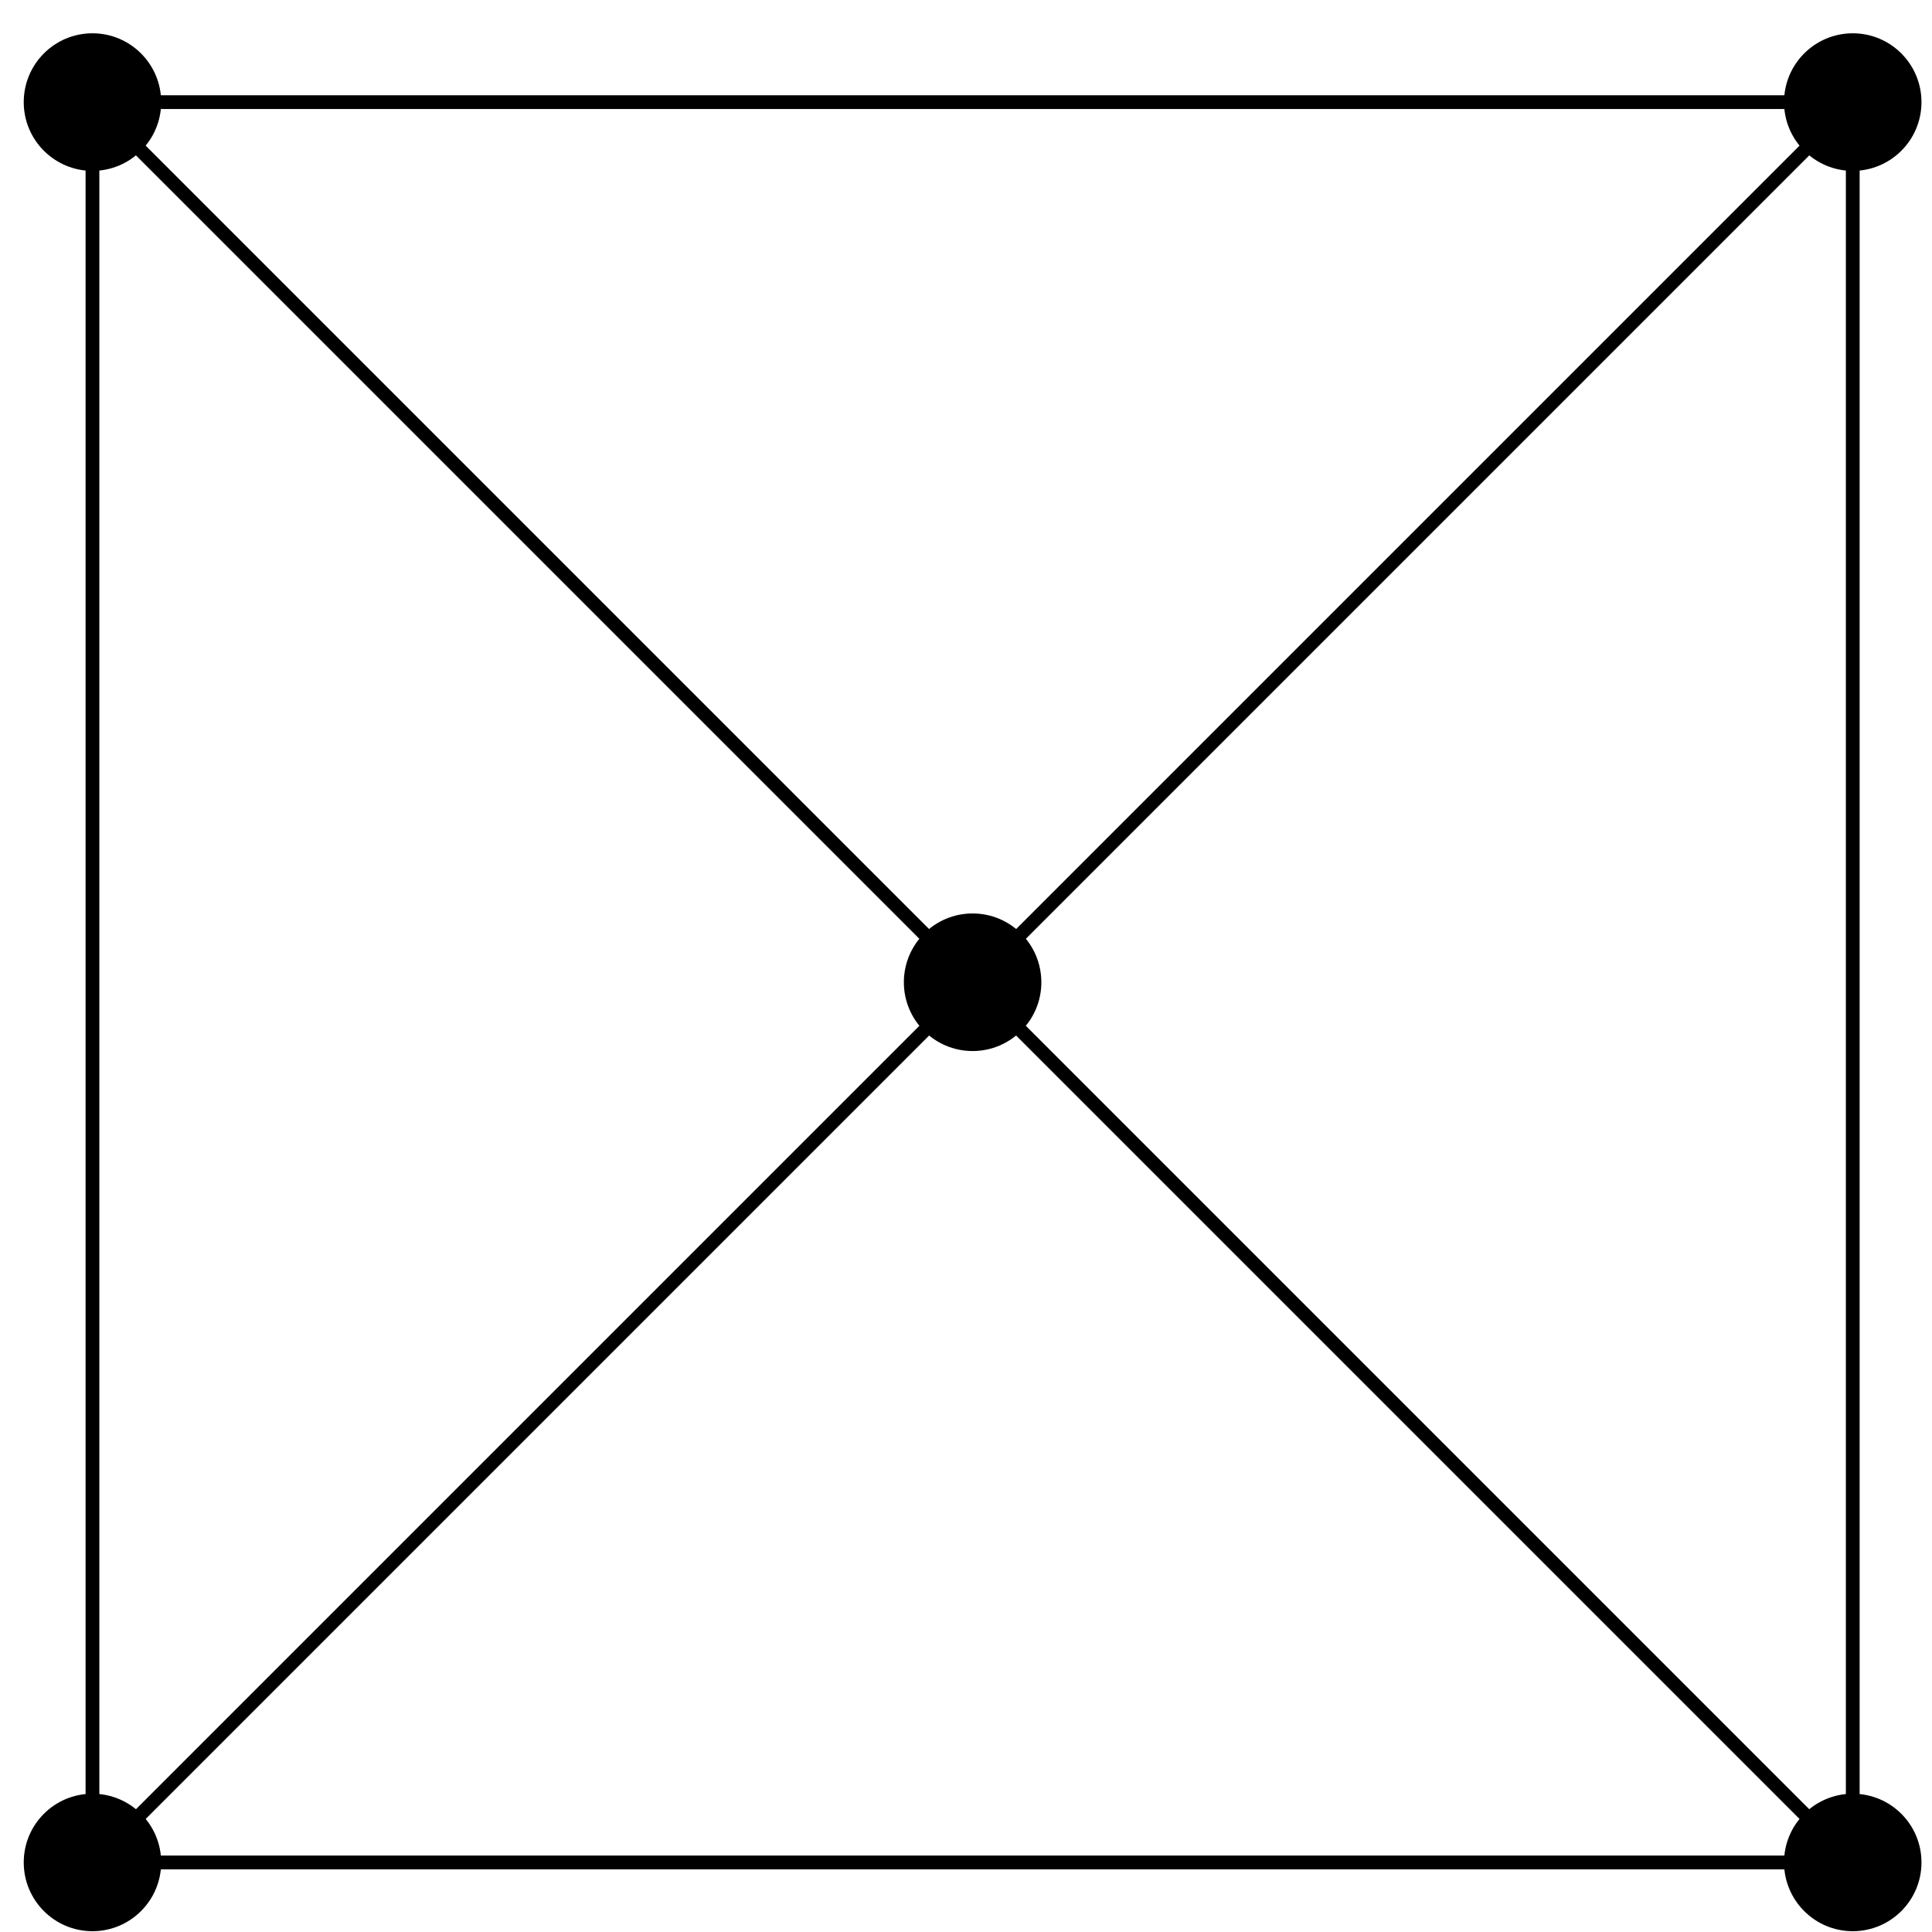
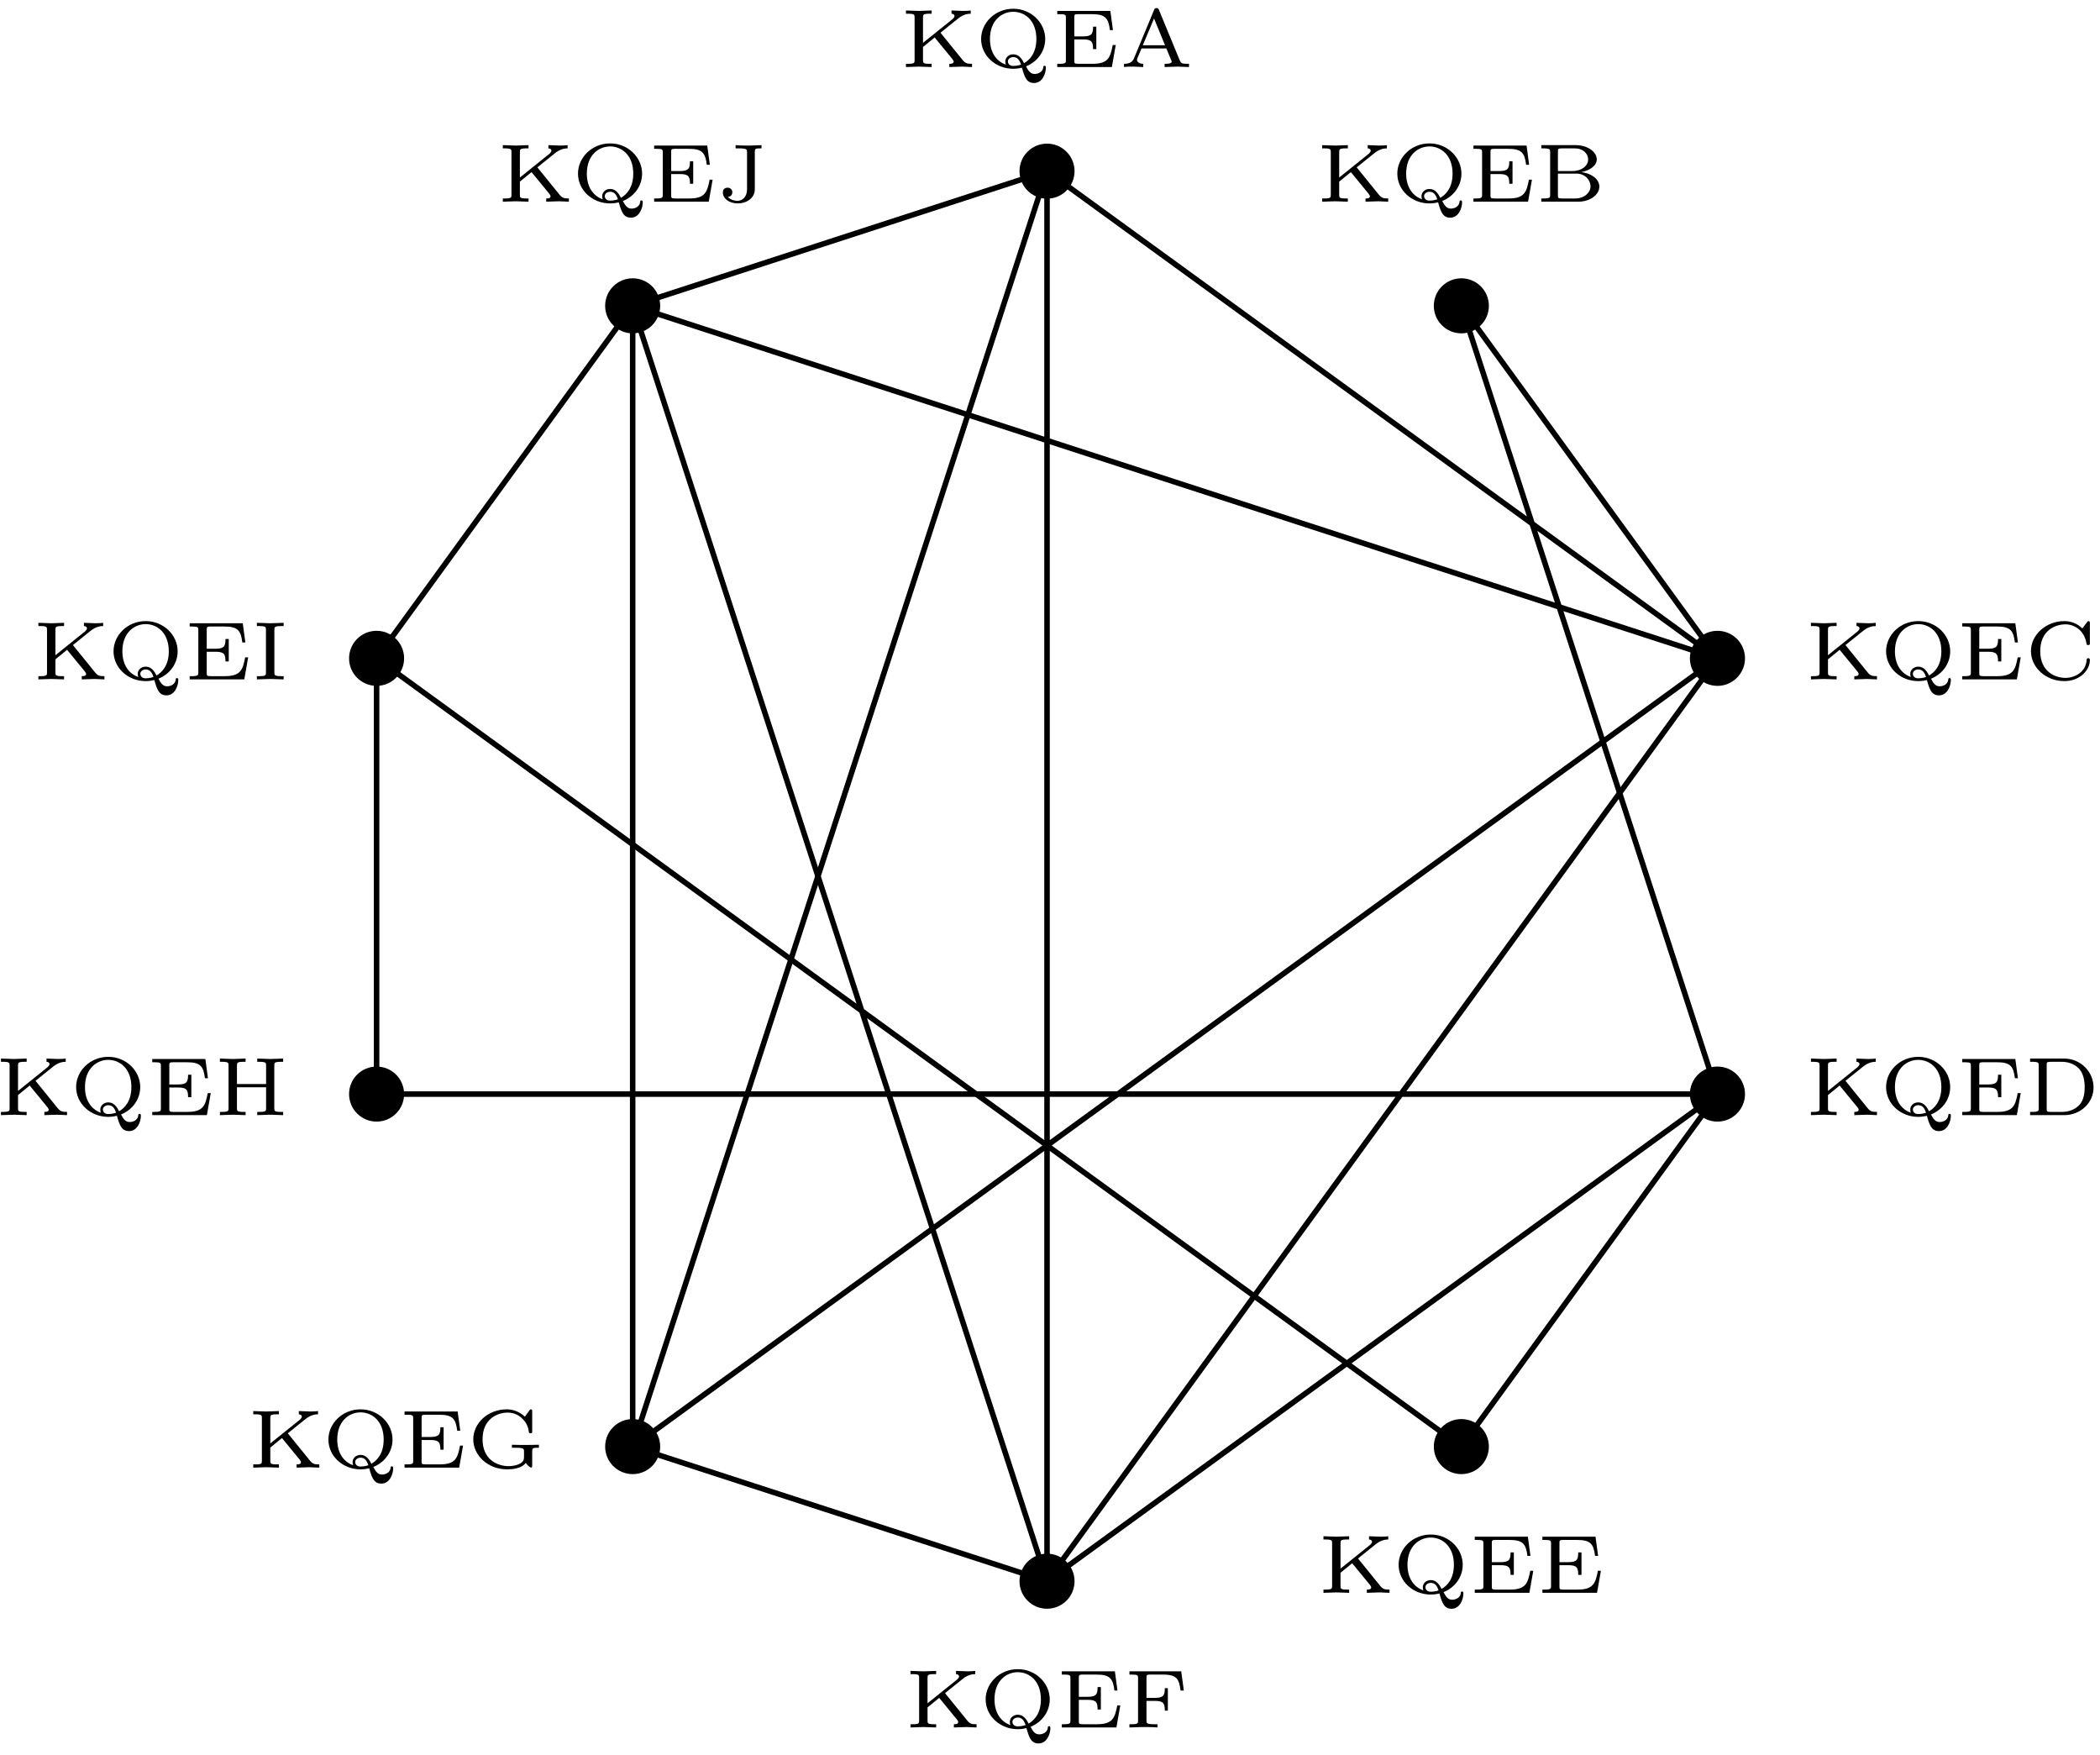
- <svg xmlns="http://www.w3.org/2000/svg" width="56pt" height="56pt" viewBox="0 0 56 56" version="1.1">
+ <svg xmlns="http://www.w3.org/2000/svg" xmlns:xlink="http://www.w3.org/1999/xlink" width="152pt" height="127pt" viewBox="0 0 152 127" version="1.1">
+   <defs>
+     <g>
+       <symbol overflow="visible" id="glyph0-0">
+         <path style="stroke:none;" d="" />
+       </symbol>
+       <symbol overflow="visible" id="glyph0-1">
+         <path style="stroke:none;" d="M 5.172 0 L 5.172 -0.234 C 4.859 -0.234 4.703 -0.25 4.5 -0.5 L 2.891 -2.484 L 4.172 -3.516 C 4.578 -3.844 4.938 -3.859 5.078 -3.859 L 5.078 -4.094 C 4.984 -4.078 4.766 -4.062 4.531 -4.062 L 3.688 -4.094 L 3.688 -3.859 C 3.781 -3.859 3.906 -3.812 3.906 -3.688 C 3.906 -3.594 3.812 -3.531 3.781 -3.484 L 1.625 -1.75 L 1.625 -3.578 C 1.625 -3.781 1.625 -3.859 2.094 -3.859 L 2.25 -3.859 L 2.25 -4.094 L 1.328 -4.062 L 0.391 -4.094 L 0.391 -3.859 L 0.547 -3.859 C 1.016 -3.859 1.016 -3.781 1.016 -3.578 L 1.016 -0.5 C 1.016 -0.312 1.016 -0.234 0.547 -0.234 L 0.391 -0.234 L 0.391 0 L 1.328 -0.031 L 2.25 0 L 2.25 -0.234 L 2.094 -0.234 C 1.625 -0.234 1.625 -0.312 1.625 -0.5 L 1.625 -1.453 L 2.469 -2.141 L 3.75 -0.578 C 3.797 -0.516 3.844 -0.453 3.844 -0.391 C 3.844 -0.234 3.641 -0.234 3.531 -0.234 L 3.531 0 L 4.453 -0.031 Z M 5.172 0 " />
+       </symbol>
+       <symbol overflow="visible" id="glyph0-2">
+         <path style="stroke:none;" d="M 5.156 0.047 C 5.156 0 5.156 -0.094 5.062 -0.094 C 4.969 -0.094 4.969 -0.031 4.969 0.031 C 4.922 0.359 4.609 0.5 4.344 0.5 C 4.062 0.5 3.906 0.312 3.719 -0.047 C 4.594 -0.406 5.109 -1.188 5.109 -2.031 C 5.109 -3.203 4.094 -4.219 2.797 -4.219 C 1.484 -4.219 0.469 -3.203 0.469 -2.031 C 0.469 -0.844 1.5 0.125 2.797 0.125 C 2.875 0.125 3.094 0.125 3.422 0.047 C 3.609 0.703 3.75 1.156 4.297 1.156 C 4.906 1.156 5.156 0.469 5.156 0.047 Z M 4.469 -2.031 C 4.469 -1 3.969 -0.5 3.578 -0.281 C 3.438 -0.562 3.219 -0.922 2.797 -0.922 C 2.453 -0.922 2.219 -0.672 2.219 -0.406 C 2.219 -0.266 2.234 -0.234 2.266 -0.172 C 1.625 -0.391 1.109 -1 1.109 -2.031 C 1.109 -3.391 1.984 -4 2.797 -4 C 3.609 -4 4.469 -3.391 4.469 -2.031 Z M 3.359 -0.172 C 3.344 -0.172 3.094 -0.078 2.797 -0.078 C 2.469 -0.078 2.406 -0.312 2.406 -0.406 C 2.406 -0.578 2.578 -0.719 2.797 -0.719 C 3.094 -0.719 3.25 -0.516 3.359 -0.172 Z M 3.359 -0.172 " />
+       </symbol>
+       <symbol overflow="visible" id="glyph0-3">
+         <path style="stroke:none;" d="M 4.625 -1.594 L 4.406 -1.594 C 4.234 -0.672 4.062 -0.234 2.938 -0.234 L 1.922 -0.234 C 1.625 -0.234 1.625 -0.281 1.625 -0.469 L 1.625 -2 L 2.266 -2 C 2.875 -2 2.984 -1.828 2.984 -1.297 L 3.219 -1.297 L 3.219 -2.922 L 2.984 -2.922 C 2.984 -2.391 2.875 -2.219 2.266 -2.219 L 1.625 -2.219 L 1.625 -3.594 C 1.625 -3.781 1.625 -3.828 1.922 -3.828 L 2.875 -3.828 C 3.875 -3.828 4.094 -3.547 4.203 -2.672 L 4.422 -2.672 L 4.234 -4.062 L 0.391 -4.062 L 0.391 -3.828 L 0.547 -3.828 C 1.016 -3.828 1.016 -3.766 1.016 -3.562 L 1.016 -0.5 C 1.016 -0.312 1.016 -0.234 0.547 -0.234 L 0.391 -0.234 L 0.391 0 L 4.344 0 Z M 4.625 -1.594 " />
+       </symbol>
+       <symbol overflow="visible" id="glyph0-4">
+         <path style="stroke:none;" d="M 5.031 0 L 5.031 -0.234 L 4.906 -0.234 C 4.484 -0.234 4.453 -0.297 4.375 -0.453 L 2.859 -4.125 C 2.812 -4.25 2.766 -4.266 2.688 -4.266 C 2.562 -4.266 2.531 -4.219 2.5 -4.125 L 1.047 -0.625 C 0.922 -0.312 0.641 -0.234 0.328 -0.234 L 0.328 0 C 0.531 -0.031 0.75 -0.031 0.969 -0.031 C 1.203 -0.031 1.609 0 1.719 0 L 1.719 -0.234 C 1.406 -0.234 1.266 -0.391 1.266 -0.516 C 1.266 -0.547 1.281 -0.562 1.297 -0.641 L 1.594 -1.344 L 3.391 -1.344 L 3.75 -0.484 C 3.766 -0.453 3.781 -0.422 3.781 -0.391 C 3.781 -0.234 3.438 -0.234 3.266 -0.234 L 3.266 0 L 4.203 -0.031 Z M 3.297 -1.578 L 1.688 -1.578 L 2.5 -3.516 Z M 3.297 -1.578 " />
+       </symbol>
+       <symbol overflow="visible" id="glyph0-5">
+         <path style="stroke:none;" d="M 4.734 -1.406 C 4.734 -1.469 4.719 -1.531 4.609 -1.531 C 4.516 -1.531 4.516 -1.484 4.5 -1.422 C 4.453 -0.516 3.625 -0.109 2.969 -0.109 C 2.25 -0.109 1.141 -0.531 1.141 -2.047 C 1.141 -3.531 2.219 -3.984 2.969 -3.984 C 3.641 -3.984 4.344 -3.516 4.484 -2.609 C 4.5 -2.531 4.5 -2.484 4.609 -2.484 C 4.734 -2.484 4.734 -2.531 4.734 -2.656 L 4.734 -4.047 C 4.734 -4.141 4.734 -4.219 4.625 -4.219 C 4.578 -4.219 4.562 -4.188 4.531 -4.141 L 4.188 -3.688 C 3.844 -4.031 3.375 -4.219 2.891 -4.219 C 1.562 -4.219 0.469 -3.234 0.469 -2.047 C 0.469 -0.844 1.562 0.125 2.891 0.125 C 3.984 0.125 4.734 -0.641 4.734 -1.406 Z M 4.734 -1.406 " />
+       </symbol>
+       <symbol overflow="visible" id="glyph0-6">
+         <path style="stroke:none;" d="M 4.609 -1.094 C 4.609 -1.562 4.141 -2.031 3.297 -2.141 C 3.906 -2.25 4.422 -2.609 4.422 -3.062 C 4.422 -3.609 3.75 -4.094 2.891 -4.094 L 0.406 -4.094 L 0.406 -3.859 L 0.562 -3.859 C 1.047 -3.859 1.047 -3.781 1.047 -3.578 L 1.047 -0.5 C 1.047 -0.312 1.047 -0.234 0.562 -0.234 L 0.406 -0.234 L 0.406 0 L 3.078 0 C 3.953 0 4.609 -0.516 4.609 -1.094 Z M 3.797 -3.062 C 3.797 -2.609 3.344 -2.219 2.656 -2.219 L 1.609 -2.219 L 1.609 -3.625 C 1.609 -3.812 1.609 -3.859 1.891 -3.859 L 2.844 -3.859 C 3.438 -3.859 3.797 -3.469 3.797 -3.062 Z M 3.969 -1.109 C 3.969 -0.672 3.531 -0.234 2.859 -0.234 L 1.891 -0.234 C 1.609 -0.234 1.609 -0.281 1.609 -0.469 L 1.609 -2.031 L 2.953 -2.031 C 3.609 -2.031 3.969 -1.531 3.969 -1.109 Z M 3.969 -1.109 " />
+       </symbol>
+       <symbol overflow="visible" id="glyph0-7">
+         <path style="stroke:none;" d="M 5 -2 C 5 -3.156 4.047 -4.094 2.875 -4.094 L 0.406 -4.094 L 0.406 -3.859 L 0.562 -3.859 C 1.031 -3.859 1.031 -3.781 1.031 -3.578 L 1.031 -0.5 C 1.031 -0.312 1.031 -0.234 0.562 -0.234 L 0.406 -0.234 L 0.406 0 L 2.891 0 C 4.047 0 5 -0.891 5 -2 Z M 4.359 -2.016 C 4.359 -1.625 4.297 -1.094 3.984 -0.75 C 3.609 -0.344 3.109 -0.234 2.719 -0.234 L 1.906 -0.234 C 1.609 -0.234 1.609 -0.281 1.609 -0.469 L 1.609 -3.625 C 1.609 -3.812 1.609 -3.859 1.906 -3.859 L 2.703 -3.859 C 3.141 -3.859 3.609 -3.719 3.953 -3.359 C 4.281 -3 4.359 -2.453 4.359 -2.016 Z M 4.359 -2.016 " />
+       </symbol>
+       <symbol overflow="visible" id="glyph0-8">
+         <path style="stroke:none;" d="M 2.297 0 L 2.297 -0.234 L 2.125 -0.234 C 1.625 -0.234 1.625 -0.312 1.625 -0.5 L 1.625 -3.578 C 1.625 -3.781 1.625 -3.859 2.125 -3.859 L 2.297 -3.859 L 2.297 -4.094 L 1.328 -4.062 L 0.359 -4.094 L 0.359 -3.859 L 0.531 -3.859 C 1.016 -3.859 1.016 -3.781 1.016 -3.578 L 1.016 -0.5 C 1.016 -0.312 1.016 -0.234 0.531 -0.234 L 0.359 -0.234 L 0.359 0 L 1.328 -0.031 Z M 2.297 0 " />
+       </symbol>
+       <symbol overflow="visible" id="glyph0-9">
+         <path style="stroke:none;" d="M 3.266 -3.859 L 3.266 -4.094 L 2.453 -4.062 C 2.141 -4.062 1.703 -4.062 1.391 -4.094 L 1.391 -3.859 L 1.625 -3.859 C 2.219 -3.859 2.219 -3.781 2.219 -3.578 L 2.219 -0.891 C 2.219 -0.328 1.859 -0.062 1.531 -0.062 C 1.438 -0.062 1.078 -0.078 0.828 -0.344 C 1.078 -0.359 1.156 -0.547 1.156 -0.688 C 1.156 -0.906 0.969 -1.016 0.812 -1.016 C 0.688 -1.016 0.469 -0.953 0.469 -0.672 C 0.469 -0.219 0.938 0.125 1.547 0.125 C 2.172 0.125 2.781 -0.25 2.781 -0.891 L 2.781 -3.594 C 2.781 -3.859 2.844 -3.859 3.266 -3.859 Z M 3.266 -3.859 " />
+       </symbol>
+       <symbol overflow="visible" id="glyph0-10">
+         <path style="stroke:none;" d="M 4.328 -2.672 L 4.141 -4.062 L 0.391 -4.062 L 0.391 -3.828 L 0.547 -3.828 C 1.016 -3.828 1.016 -3.766 1.016 -3.562 L 1.016 -0.5 C 1.016 -0.312 1.016 -0.234 0.547 -0.234 L 0.391 -0.234 L 0.391 0 L 1.344 -0.031 C 1.656 -0.031 2.094 -0.031 2.422 0 L 2.422 -0.234 L 2.203 -0.234 C 1.625 -0.234 1.625 -0.312 1.625 -0.5 L 1.625 -1.922 L 2.234 -1.922 C 2.844 -1.922 2.953 -1.75 2.953 -1.219 L 3.172 -1.219 L 3.172 -2.844 L 2.953 -2.844 C 2.953 -2.312 2.844 -2.141 2.234 -2.141 L 1.625 -2.141 L 1.625 -3.594 C 1.625 -3.781 1.625 -3.828 1.922 -3.828 L 2.812 -3.828 C 3.844 -3.828 3.984 -3.484 4.094 -2.672 Z M 4.328 -2.672 " />
+       </symbol>
+       <symbol overflow="visible" id="glyph0-11">
+         <path style="stroke:none;" d="M 5.219 -1.438 L 5.219 -1.656 C 5.031 -1.656 4.672 -1.641 4.391 -1.641 C 4.062 -1.641 3.562 -1.641 3.266 -1.656 L 3.266 -1.438 L 3.516 -1.438 C 4.141 -1.438 4.141 -1.359 4.141 -1.156 L 4.141 -0.781 C 4.141 -0.641 4.141 -0.406 3.766 -0.25 C 3.469 -0.109 3.078 -0.109 3.016 -0.109 C 2.203 -0.109 1.141 -0.594 1.141 -2.047 C 1.141 -3.547 2.234 -3.984 2.969 -3.984 C 3.406 -3.984 3.75 -3.797 3.969 -3.594 C 4.391 -3.219 4.469 -2.797 4.5 -2.547 C 4.516 -2.484 4.594 -2.484 4.609 -2.484 C 4.734 -2.484 4.734 -2.531 4.734 -2.656 L 4.734 -4.047 C 4.734 -4.141 4.734 -4.219 4.641 -4.219 C 4.578 -4.219 4.578 -4.188 4.531 -4.141 L 4.203 -3.688 C 3.844 -4.016 3.406 -4.219 2.891 -4.219 C 1.547 -4.219 0.469 -3.234 0.469 -2.047 C 0.469 -0.891 1.516 0.125 2.922 0.125 C 3.266 0.125 3.969 0.078 4.266 -0.344 C 4.375 -0.172 4.594 0 4.656 0 C 4.734 0 4.734 -0.078 4.734 -0.172 L 4.734 -1.172 C 4.734 -1.438 4.797 -1.438 5.219 -1.438 Z M 5.219 -1.438 " />
+       </symbol>
+       <symbol overflow="visible" id="glyph0-12">
+         <path style="stroke:none;" d="M 4.969 0 L 4.969 -0.234 L 4.812 -0.234 C 4.328 -0.234 4.328 -0.312 4.328 -0.5 L 4.328 -3.578 C 4.328 -3.781 4.328 -3.859 4.812 -3.859 L 4.969 -3.859 L 4.969 -4.094 L 4.031 -4.062 L 3.094 -4.094 L 3.094 -3.859 L 3.25 -3.859 C 3.734 -3.859 3.734 -3.781 3.734 -3.578 L 3.734 -2.25 L 1.625 -2.25 L 1.625 -3.578 C 1.625 -3.781 1.625 -3.859 2.094 -3.859 L 2.25 -3.859 L 2.25 -4.094 L 1.328 -4.062 L 0.391 -4.094 L 0.391 -3.859 L 0.547 -3.859 C 1.016 -3.859 1.016 -3.781 1.016 -3.578 L 1.016 -0.5 C 1.016 -0.312 1.016 -0.234 0.547 -0.234 L 0.391 -0.234 L 0.391 0 L 1.328 -0.031 L 2.25 0 L 2.25 -0.234 L 2.094 -0.234 C 1.625 -0.234 1.625 -0.312 1.625 -0.5 L 1.625 -2.016 L 3.734 -2.016 L 3.734 -0.5 C 3.734 -0.312 3.734 -0.234 3.25 -0.234 L 3.094 -0.234 L 3.094 0 L 4.031 -0.031 Z M 4.969 0 " />
+       </symbol>
+     </g>
+   </defs>
  <g id="surface1">
-     <path style="fill:none;stroke-width:0.399;stroke-linecap:butt;stroke-linejoin:miter;stroke:rgb(0%,0%,0%);stroke-opacity:1;stroke-miterlimit:10;" d="M -25.511 -0.001 L 25.512 -0.001 L 25.512 51.022 L -25.511 51.022 L -25.511 -0.001 L 25.512 51.022 M -25.511 51.022 L 25.512 -0.001 " transform="matrix(1,0,0,-1,28.191,53.983)" />
-     <path style=" stroke:none;fill-rule:nonzero;fill:rgb(0%,0%,0%);fill-opacity:1;" d="M 4.672 53.984 C 4.672 52.883 3.781 51.992 2.68 51.992 C 1.578 51.992 0.688 52.883 0.688 53.984 C 0.688 55.082 1.578 55.977 2.68 55.977 C 3.781 55.977 4.672 55.082 4.672 53.984 Z M 4.672 53.984 " />
-     <path style=" stroke:none;fill-rule:nonzero;fill:rgb(0%,0%,0%);fill-opacity:1;" d="M 55.695 53.984 C 55.695 52.883 54.805 51.992 53.703 51.992 C 52.602 51.992 51.711 52.883 51.711 53.984 C 51.711 55.082 52.602 55.977 53.703 55.977 C 54.805 55.977 55.695 55.082 55.695 53.984 Z M 55.695 53.984 " />
-     <path style=" stroke:none;fill-rule:nonzero;fill:rgb(0%,0%,0%);fill-opacity:1;" d="M 55.695 2.961 C 55.695 1.859 54.805 0.965 53.703 0.965 C 52.602 0.965 51.711 1.859 51.711 2.961 C 51.711 4.059 52.602 4.953 53.703 4.953 C 54.805 4.953 55.695 4.059 55.695 2.961 Z M 55.695 2.961 " />
-     <path style=" stroke:none;fill-rule:nonzero;fill:rgb(0%,0%,0%);fill-opacity:1;" d="M 4.672 2.961 C 4.672 1.859 3.781 0.965 2.68 0.965 C 1.578 0.965 0.688 1.859 0.688 2.961 C 0.688 4.059 1.578 4.953 2.68 4.953 C 3.781 4.953 4.672 4.059 4.672 2.961 Z M 4.672 2.961 " />
-     <path style=" stroke:none;fill-rule:nonzero;fill:rgb(0%,0%,0%);fill-opacity:1;" d="M 30.184 28.473 C 30.184 27.371 29.293 26.477 28.191 26.477 C 27.09 26.477 26.199 27.371 26.199 28.473 C 26.199 29.57 27.09 30.465 28.191 30.465 C 29.293 30.465 30.184 29.57 30.184 28.473 Z M 30.184 28.473 " />
+     <path style="fill:none;stroke-width:0.399;stroke-linecap:butt;stroke-linejoin:miter;stroke:rgb(0%,0%,0%);stroke-opacity:1;stroke-miterlimit:10;" d="M 0.001 51.024 L 0.001 -51.023 L 48.529 -15.769 L -48.526 -15.769 L -48.526 15.766 M -29.991 -41.28 L -29.991 41.278 L 48.529 15.766 L 0.001 -51.023 M 48.529 15.766 L -29.991 -41.28 L 0.001 51.024 L -29.991 41.278 " transform="matrix(1,0,0,-1,75.784,63.411)" />
+     <path style="fill:none;stroke-width:0.399;stroke-linecap:butt;stroke-linejoin:miter;stroke:rgb(0%,0%,0%);stroke-opacity:1;stroke-miterlimit:10;" d="M 0.001 51.024 L 48.529 15.766 L 29.989 41.278 L 48.529 -15.769 L 29.989 -41.28 L -48.526 15.766 L -29.991 41.278 L 0.001 -51.023 L -29.991 -41.28 " transform="matrix(1,0,0,-1,75.784,63.411)" />
+     <path style=" stroke:none;fill-rule:nonzero;fill:rgb(0%,0%,0%);fill-opacity:1;" d="M 77.777 12.387 C 77.777 11.285 76.883 10.395 75.785 10.395 C 74.684 10.395 73.793 11.285 73.793 12.387 C 73.793 13.488 74.684 14.379 75.785 14.379 C 76.883 14.379 77.777 13.488 77.777 12.387 Z M 77.777 12.387 " />
+     <g style="fill:rgb(0%,0%,0%);fill-opacity:1;">
+       <use xlink:href="#glyph0-1" x="65.183" y="4.852" />
+     </g>
+     <g style="fill:rgb(0%,0%,0%);fill-opacity:1;">
+       <use xlink:href="#glyph0-2" x="70.545" y="4.852" />
+       <use xlink:href="#glyph0-3" x="76.134" y="4.852" />
+       <use xlink:href="#glyph0-4" x="81.03" y="4.852" />
+     </g>
+     <path style=" stroke:none;fill-rule:nonzero;fill:rgb(0%,0%,0%);fill-opacity:1;" d="M 126.305 47.645 C 126.305 46.543 125.41 45.652 124.312 45.652 C 123.211 45.652 122.316 46.543 122.316 47.645 C 122.316 48.742 123.211 49.637 124.312 49.637 C 125.41 49.637 126.305 48.742 126.305 47.645 Z M 126.305 47.645 " />
+     <g style="fill:rgb(0%,0%,0%);fill-opacity:1;">
+       <use xlink:href="#glyph0-1" x="130.686" y="49.168" />
+     </g>
+     <g style="fill:rgb(0%,0%,0%);fill-opacity:1;">
+       <use xlink:href="#glyph0-2" x="136.048" y="49.168" />
+       <use xlink:href="#glyph0-3" x="141.637" y="49.168" />
+       <use xlink:href="#glyph0-5" x="146.533" y="49.168" />
+     </g>
+     <path style=" stroke:none;fill-rule:nonzero;fill:rgb(0%,0%,0%);fill-opacity:1;" d="M 107.766 22.133 C 107.766 21.031 106.875 20.141 105.773 20.141 C 104.676 20.141 103.781 21.031 103.781 22.133 C 103.781 23.23 104.676 24.125 105.773 24.125 C 106.875 24.125 107.766 23.23 107.766 22.133 Z M 107.766 22.133 " />
+     <g style="fill:rgb(0%,0%,0%);fill-opacity:1;">
+       <use xlink:href="#glyph0-1" x="95.308" y="14.597" />
+     </g>
+     <g style="fill:rgb(0%,0%,0%);fill-opacity:1;">
+       <use xlink:href="#glyph0-2" x="100.67" y="14.597" />
+       <use xlink:href="#glyph0-3" x="106.259" y="14.597" />
+       <use xlink:href="#glyph0-6" x="111.155" y="14.597" />
+     </g>
+     <path style=" stroke:none;fill-rule:nonzero;fill:rgb(0%,0%,0%);fill-opacity:1;" d="M 126.305 79.18 C 126.305 78.078 125.41 77.188 124.312 77.188 C 123.211 77.188 122.316 78.078 122.316 79.18 C 122.316 80.277 123.211 81.172 124.312 81.172 C 125.41 81.172 126.305 80.277 126.305 79.18 Z M 126.305 79.18 " />
+     <g style="fill:rgb(0%,0%,0%);fill-opacity:1;">
+       <use xlink:href="#glyph0-1" x="130.686" y="80.703" />
+     </g>
+     <g style="fill:rgb(0%,0%,0%);fill-opacity:1;">
+       <use xlink:href="#glyph0-2" x="136.048" y="80.703" />
+       <use xlink:href="#glyph0-3" x="141.637" y="80.703" />
+       <use xlink:href="#glyph0-7" x="146.533" y="80.703" />
+     </g>
+     <path style=" stroke:none;fill-rule:nonzero;fill:rgb(0%,0%,0%);fill-opacity:1;" d="M 107.766 104.691 C 107.766 103.59 106.875 102.699 105.773 102.699 C 104.676 102.699 103.781 103.59 103.781 104.691 C 103.781 105.789 104.676 106.684 105.773 106.684 C 106.875 106.684 107.766 105.789 107.766 104.691 Z M 107.766 104.691 " />
+     <g style="fill:rgb(0%,0%,0%);fill-opacity:1;">
+       <use xlink:href="#glyph0-1" x="95.403" y="115.274" />
+     </g>
+     <g style="fill:rgb(0%,0%,0%);fill-opacity:1;">
+       <use xlink:href="#glyph0-2" x="100.765" y="115.274" />
+       <use xlink:href="#glyph0-3" x="106.354" y="115.274" />
+       <use xlink:href="#glyph0-3" x="111.25" y="115.274" />
+     </g>
+     <path style=" stroke:none;fill-rule:nonzero;fill:rgb(0%,0%,0%);fill-opacity:1;" d="M 29.25 47.645 C 29.25 46.543 28.359 45.652 27.258 45.652 C 26.156 45.652 25.266 46.543 25.266 47.645 C 25.266 48.742 26.156 49.637 27.258 49.637 C 28.359 49.637 29.25 48.742 29.25 47.645 Z M 29.25 47.645 " />
+     <g style="fill:rgb(0%,0%,0%);fill-opacity:1;">
+       <use xlink:href="#glyph0-1" x="2.387" y="49.168" />
+     </g>
+     <g style="fill:rgb(0%,0%,0%);fill-opacity:1;">
+       <use xlink:href="#glyph0-2" x="7.749" y="49.168" />
+       <use xlink:href="#glyph0-3" x="13.338" y="49.168" />
+       <use xlink:href="#glyph0-8" x="18.234" y="49.168" />
+     </g>
+     <path style=" stroke:none;fill-rule:nonzero;fill:rgb(0%,0%,0%);fill-opacity:1;" d="M 47.785 22.133 C 47.785 21.031 46.895 20.141 45.793 20.141 C 44.691 20.141 43.801 21.031 43.801 22.133 C 43.801 23.23 44.691 24.125 45.793 24.125 C 46.895 24.125 47.785 23.23 47.785 22.133 Z M 47.785 22.133 " />
+     <g style="fill:rgb(0%,0%,0%);fill-opacity:1;">
+       <use xlink:href="#glyph0-1" x="36.005" y="14.597" />
+     </g>
+     <g style="fill:rgb(0%,0%,0%);fill-opacity:1;">
+       <use xlink:href="#glyph0-2" x="41.367" y="14.597" />
+       <use xlink:href="#glyph0-3" x="46.956" y="14.597" />
+       <use xlink:href="#glyph0-9" x="51.852" y="14.597" />
+     </g>
+     <path style=" stroke:none;fill-rule:nonzero;fill:rgb(0%,0%,0%);fill-opacity:1;" d="M 77.777 114.434 C 77.777 113.336 76.883 112.441 75.785 112.441 C 74.684 112.441 73.793 113.336 73.793 114.434 C 73.793 115.535 74.684 116.426 75.785 116.426 C 76.883 116.426 77.777 115.535 77.777 114.434 Z M 77.777 114.434 " />
+     <g style="fill:rgb(0%,0%,0%);fill-opacity:1;">
+       <use xlink:href="#glyph0-1" x="65.511" y="125.018" />
+     </g>
+     <g style="fill:rgb(0%,0%,0%);fill-opacity:1;">
+       <use xlink:href="#glyph0-2" x="70.873" y="125.018" />
+       <use xlink:href="#glyph0-3" x="76.462" y="125.018" />
+       <use xlink:href="#glyph0-10" x="81.358" y="125.018" />
+     </g>
+     <path style=" stroke:none;fill-rule:nonzero;fill:rgb(0%,0%,0%);fill-opacity:1;" d="M 47.785 104.691 C 47.785 103.59 46.895 102.699 45.793 102.699 C 44.691 102.699 43.801 103.59 43.801 104.691 C 43.801 105.789 44.691 106.684 45.793 106.684 C 46.895 106.684 47.785 105.789 47.785 104.691 Z M 47.785 104.691 " />
+     <g style="fill:rgb(0%,0%,0%);fill-opacity:1;">
+       <use xlink:href="#glyph0-1" x="17.94" y="106.214" />
+     </g>
+     <g style="fill:rgb(0%,0%,0%);fill-opacity:1;">
+       <use xlink:href="#glyph0-2" x="23.302" y="106.214" />
+       <use xlink:href="#glyph0-3" x="28.891" y="106.214" />
+       <use xlink:href="#glyph0-11" x="33.787" y="106.214" />
+     </g>
+     <path style=" stroke:none;fill-rule:nonzero;fill:rgb(0%,0%,0%);fill-opacity:1;" d="M 29.25 79.18 C 29.25 78.078 28.359 77.188 27.258 77.188 C 26.156 77.188 25.266 78.078 25.266 79.18 C 25.266 80.277 26.156 81.172 27.258 81.172 C 28.359 81.172 29.25 80.277 29.25 79.18 Z M 29.25 79.18 " />
+     <g style="fill:rgb(0%,0%,0%);fill-opacity:1;">
+       <use xlink:href="#glyph0-1" x="-0.321" y="80.703" />
+     </g>
+     <g style="fill:rgb(0%,0%,0%);fill-opacity:1;">
+       <use xlink:href="#glyph0-2" x="5.041" y="80.703" />
+       <use xlink:href="#glyph0-3" x="10.63" y="80.703" />
+       <use xlink:href="#glyph0-12" x="15.526" y="80.703" />
+     </g>
  </g>
</svg>
